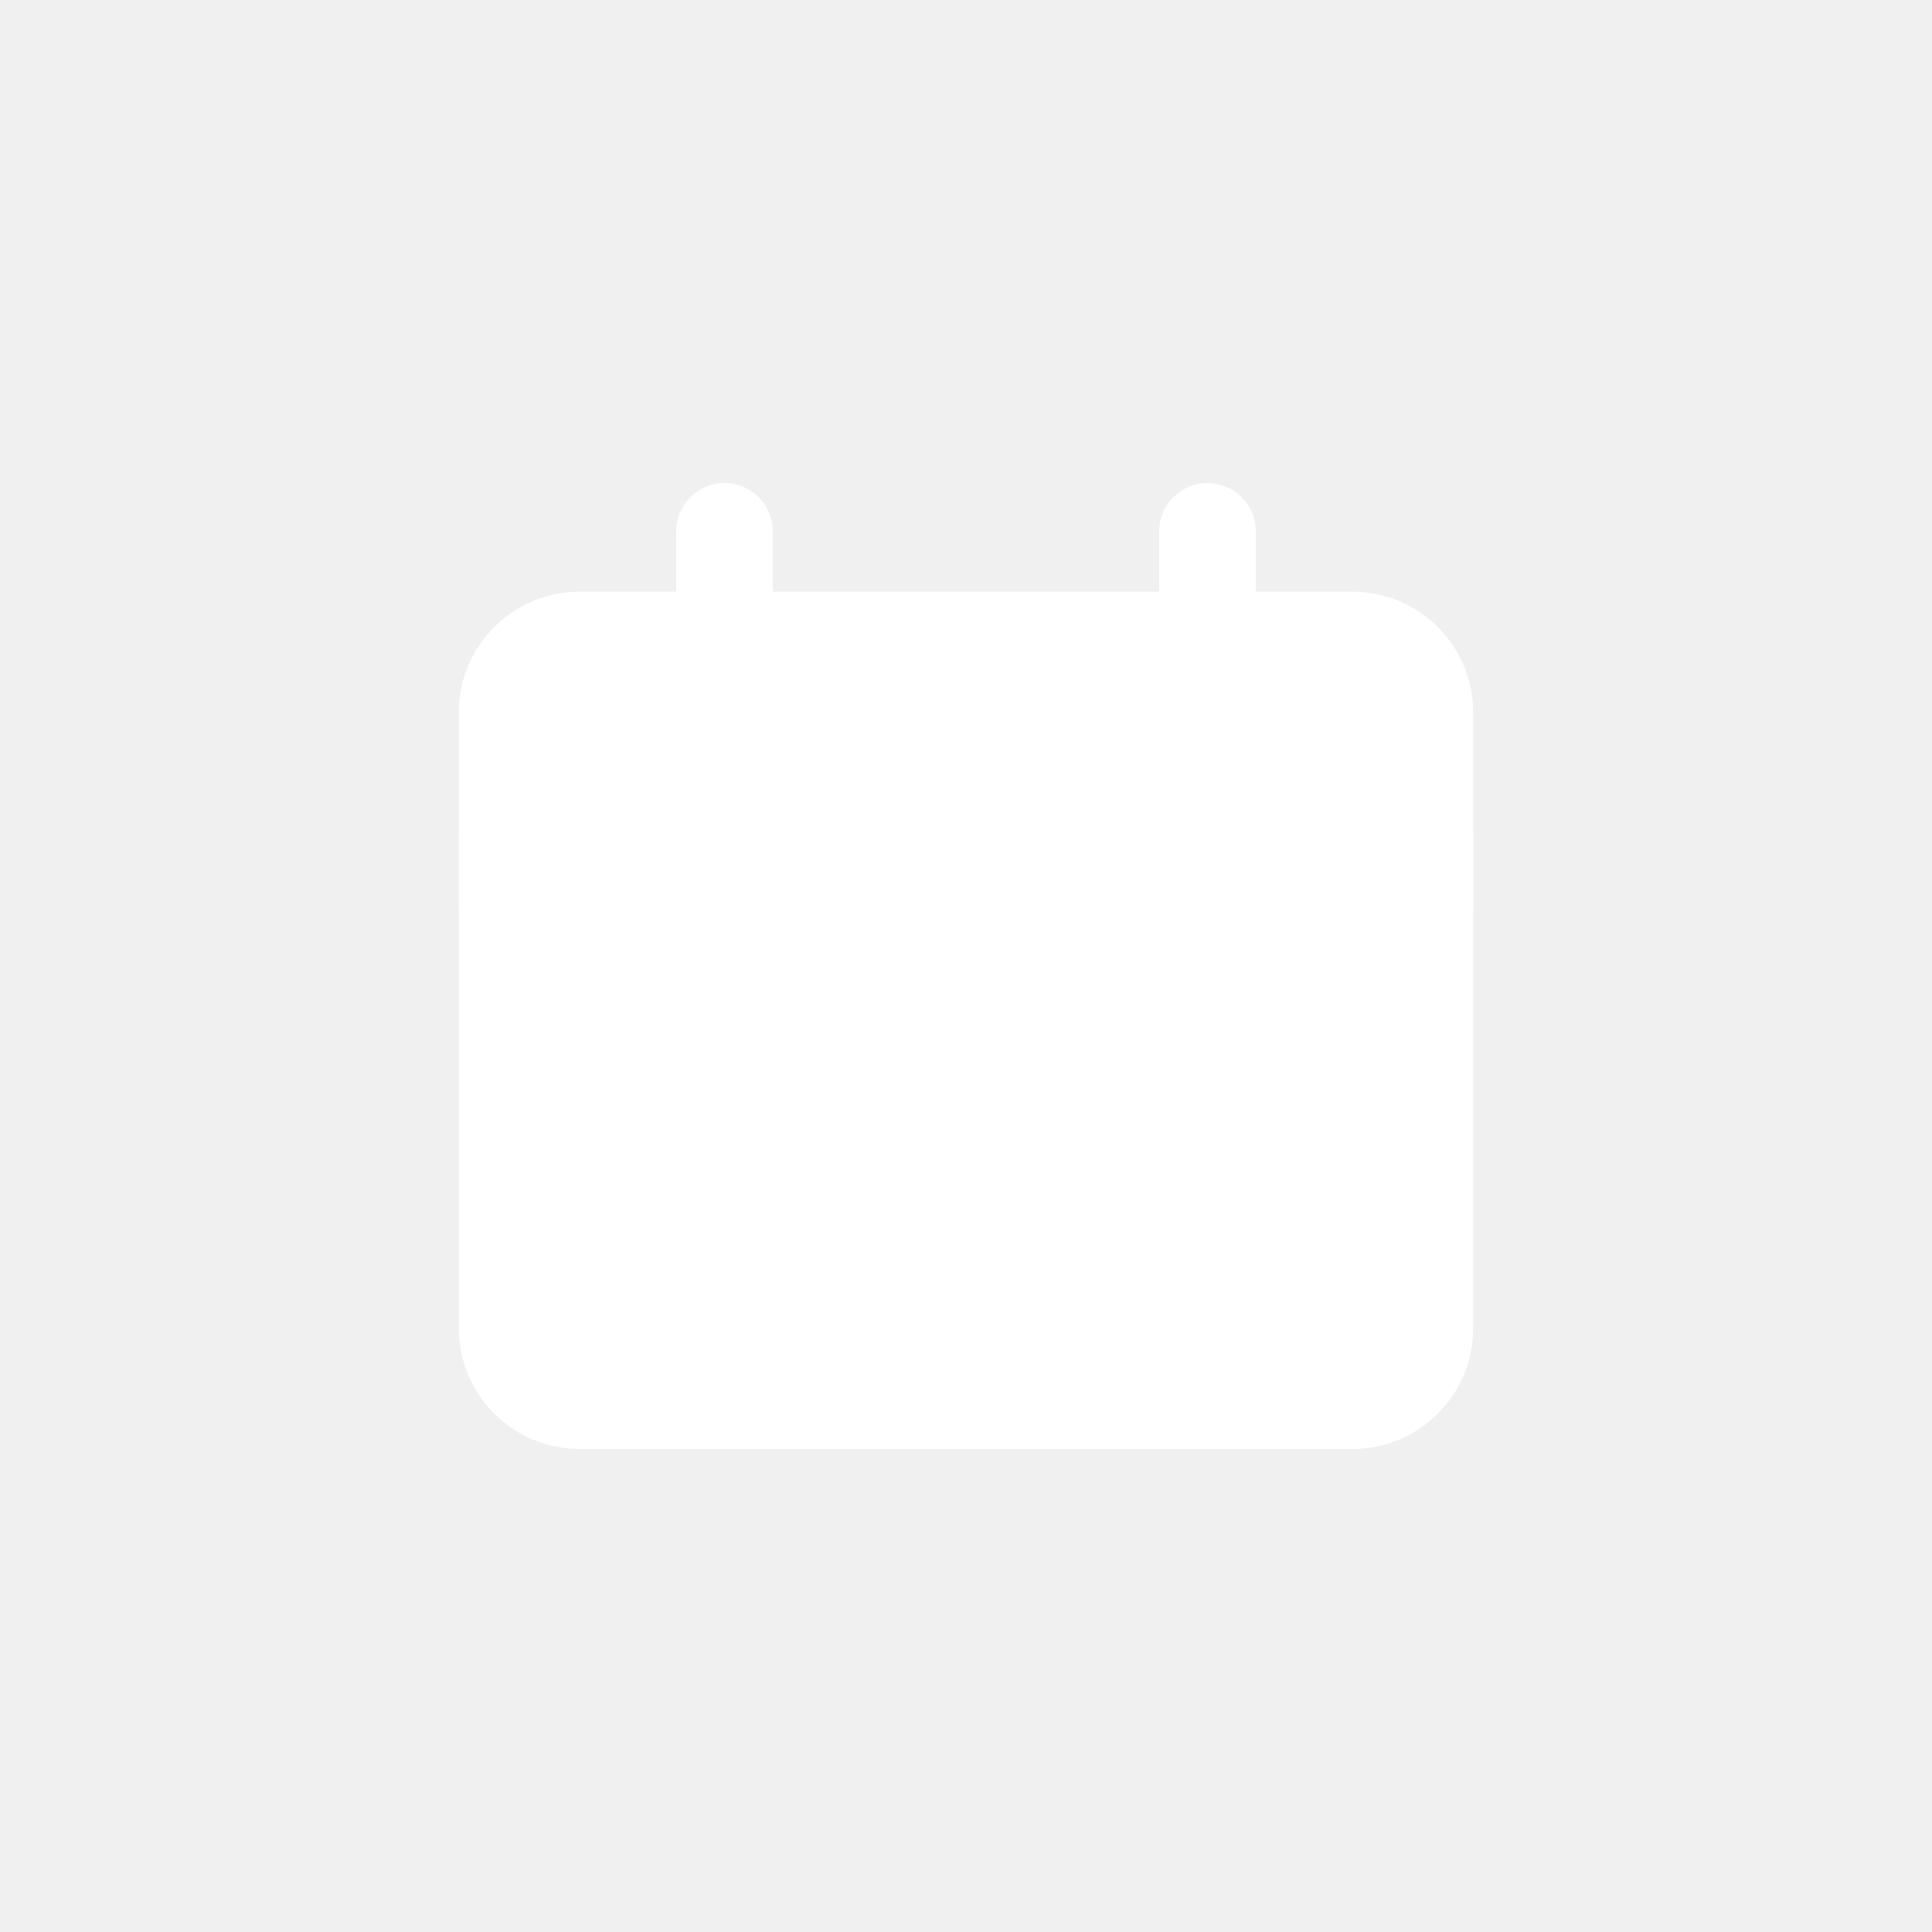
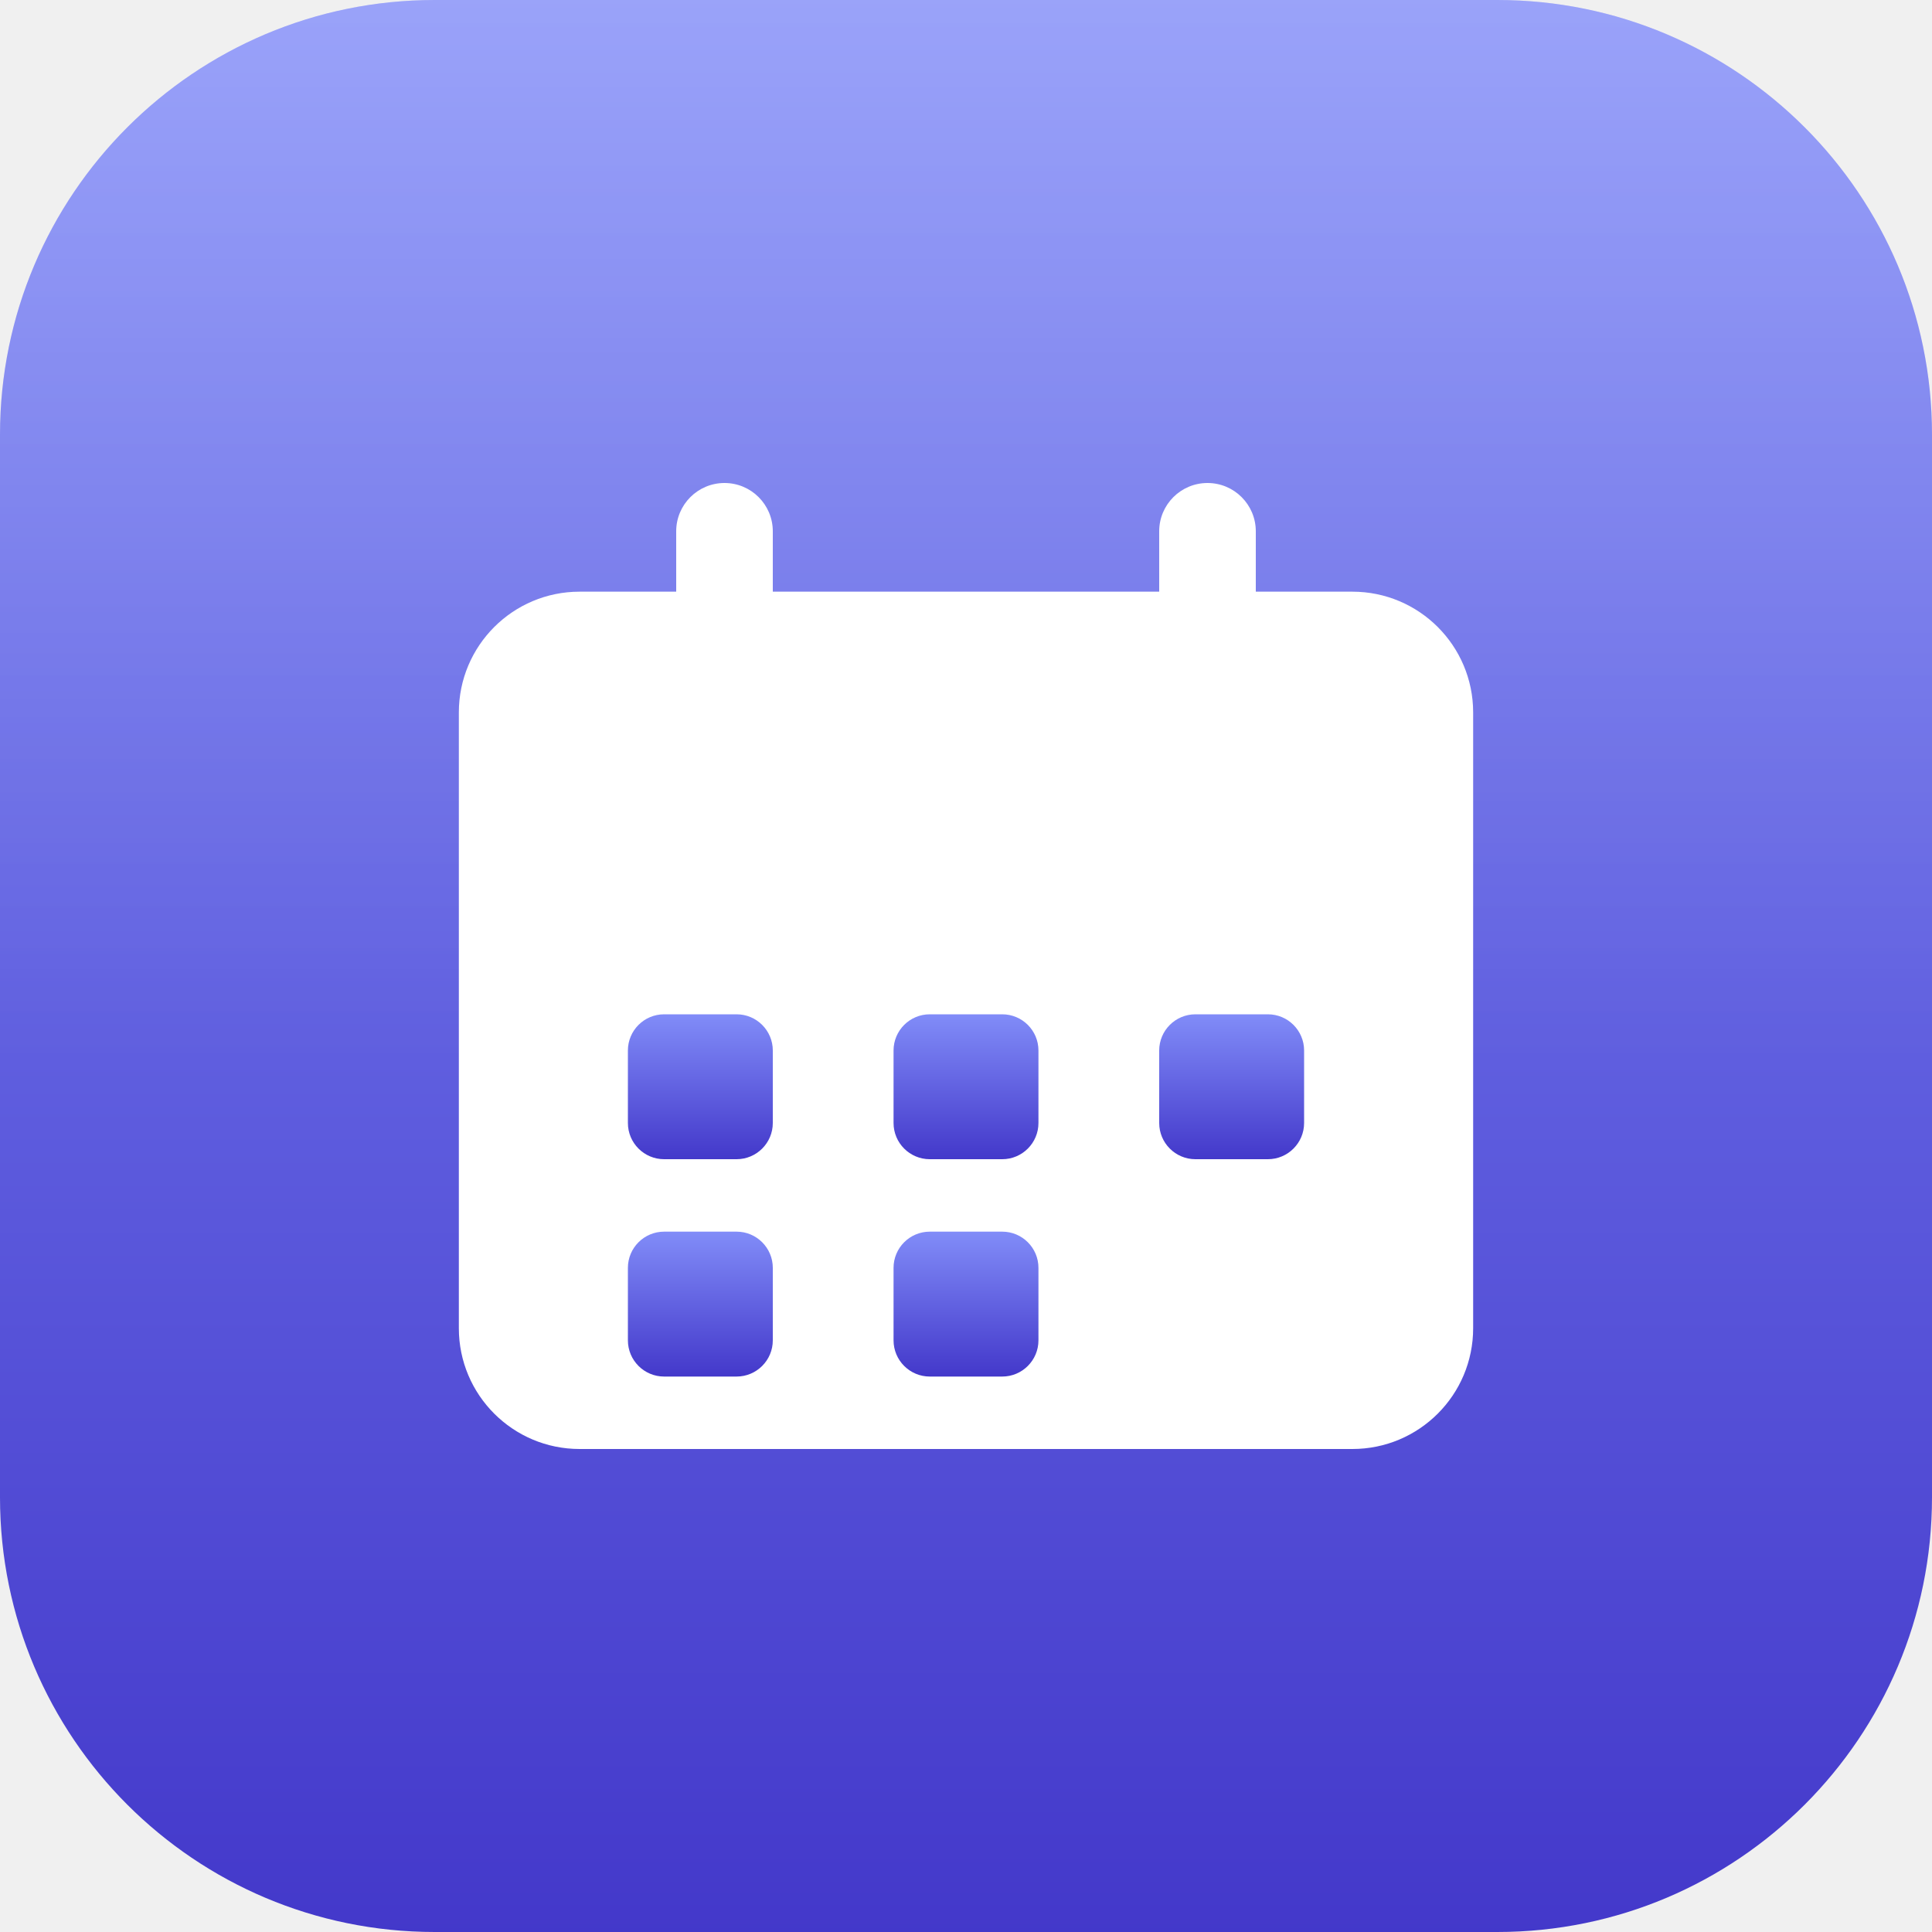
- <svg xmlns="http://www.w3.org/2000/svg" width="28" height="28" viewBox="0 0 80 80" fill="none">
+ <svg xmlns="http://www.w3.org/2000/svg" width="80" height="80" viewBox="0 0 80 80" fill="none">
+   <defs>
+     <linearGradient id="bg" x1="0" y1="0" x2="0" y2="1">
+       <stop offset="0" stop-color="#818CF8" />
+       <stop offset="1" stop-color="#4338CA" />
+     </linearGradient>
+     <linearGradient id="gl" x1="0" y1="0" x2="0" y2="1">
+       <stop offset="0" stop-color="#fff" stop-opacity="0.20" />
+       <stop offset="0.55" stop-color="#fff" stop-opacity="0" />
+     </linearGradient>
+   </defs>
+   <rect width="80" height="80" rx="18" fill="url(#bg)" />
+   <rect width="80" height="80" rx="18" fill="url(#gl)" />
  <rect x="28" y="20" width="4" height="9" rx="2" fill="#ffffff" />
  <rect x="48" y="20" width="4" height="9" rx="2" fill="#ffffff" />
  <rect x="19" y="24.5" width="42" height="35.5" rx="5" fill="#ffffff" />
-   <line x1="19" y1="36" x2="61" y2="36" stroke="#ffffff" stroke-width="3" />
-   <g fill="#ffffff">
+   <line x1="19" y1="36" x2="61" y2="36" stroke="url(#bg)" stroke-width="3" />
+   <g fill="url(#bg)">
    <rect x="26" y="42" width="6" height="6" rx="1.5" />
    <rect x="37" y="42" width="6" height="6" rx="1.5" />
    <rect x="48" y="42" width="6" height="6" rx="1.5" />
    <rect x="26" y="51" width="6" height="6" rx="1.5" />
    <rect x="37" y="51" width="6" height="6" rx="1.5" />
  </g>
</svg>
